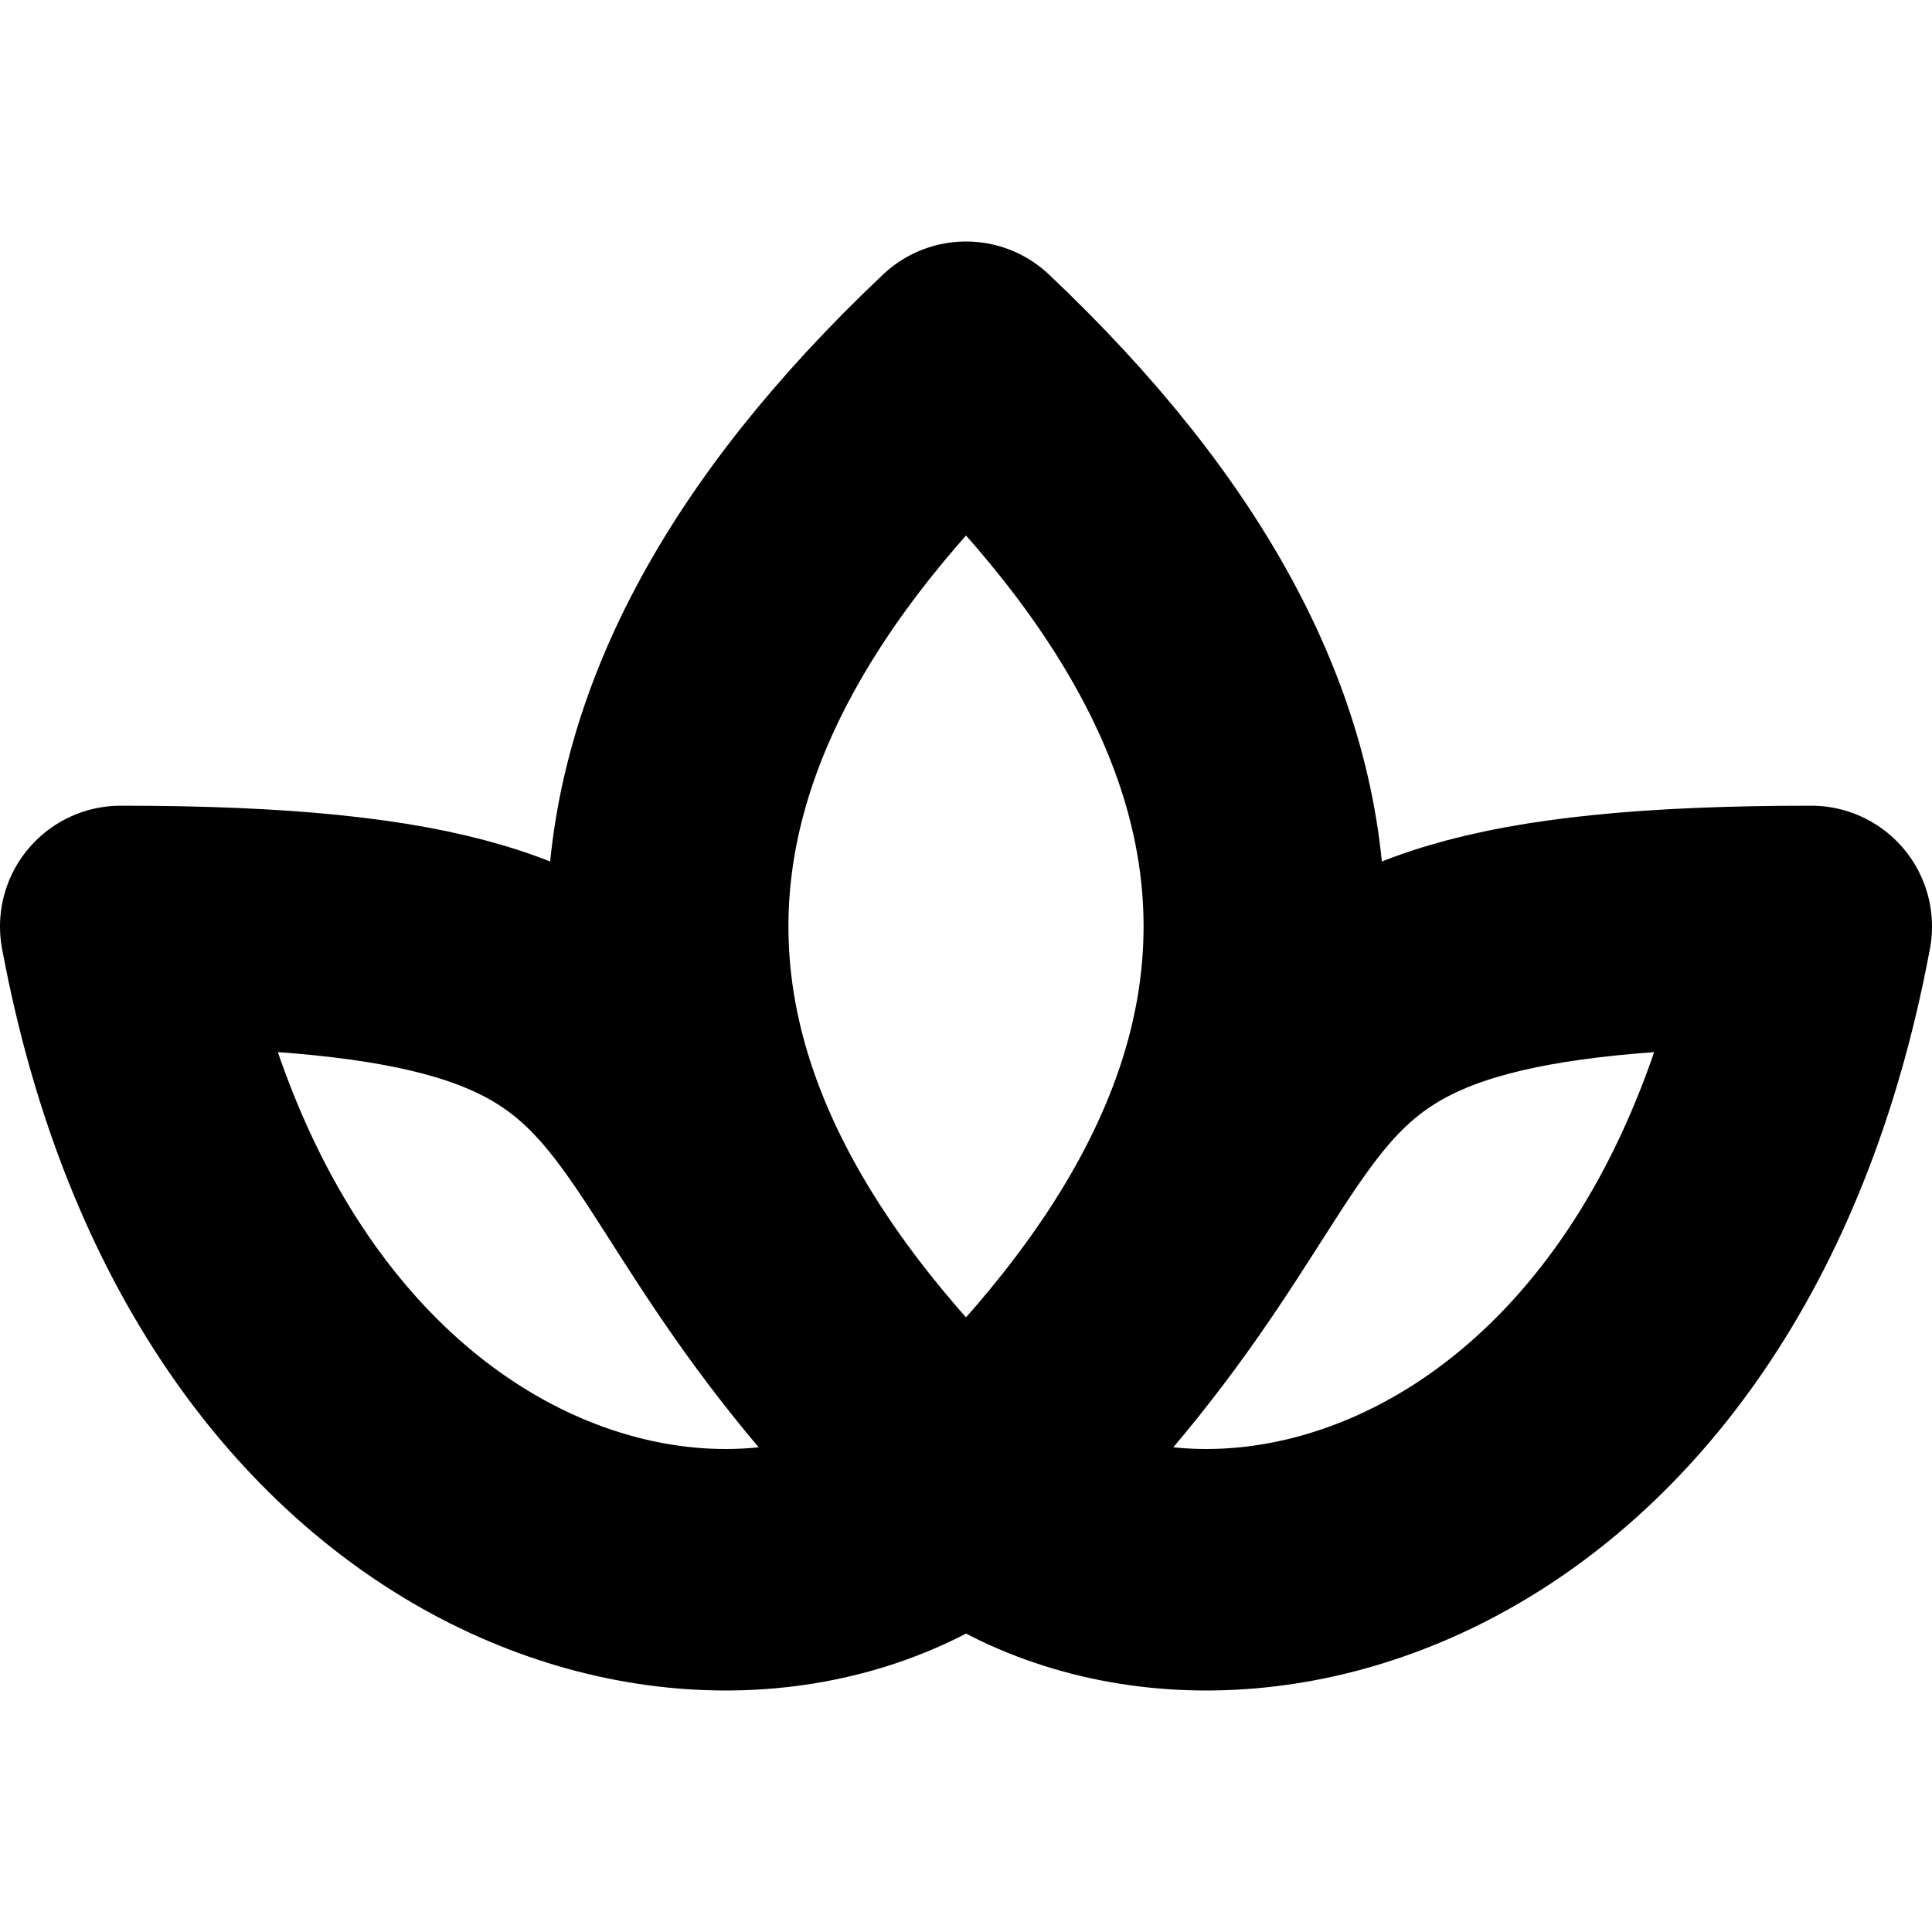
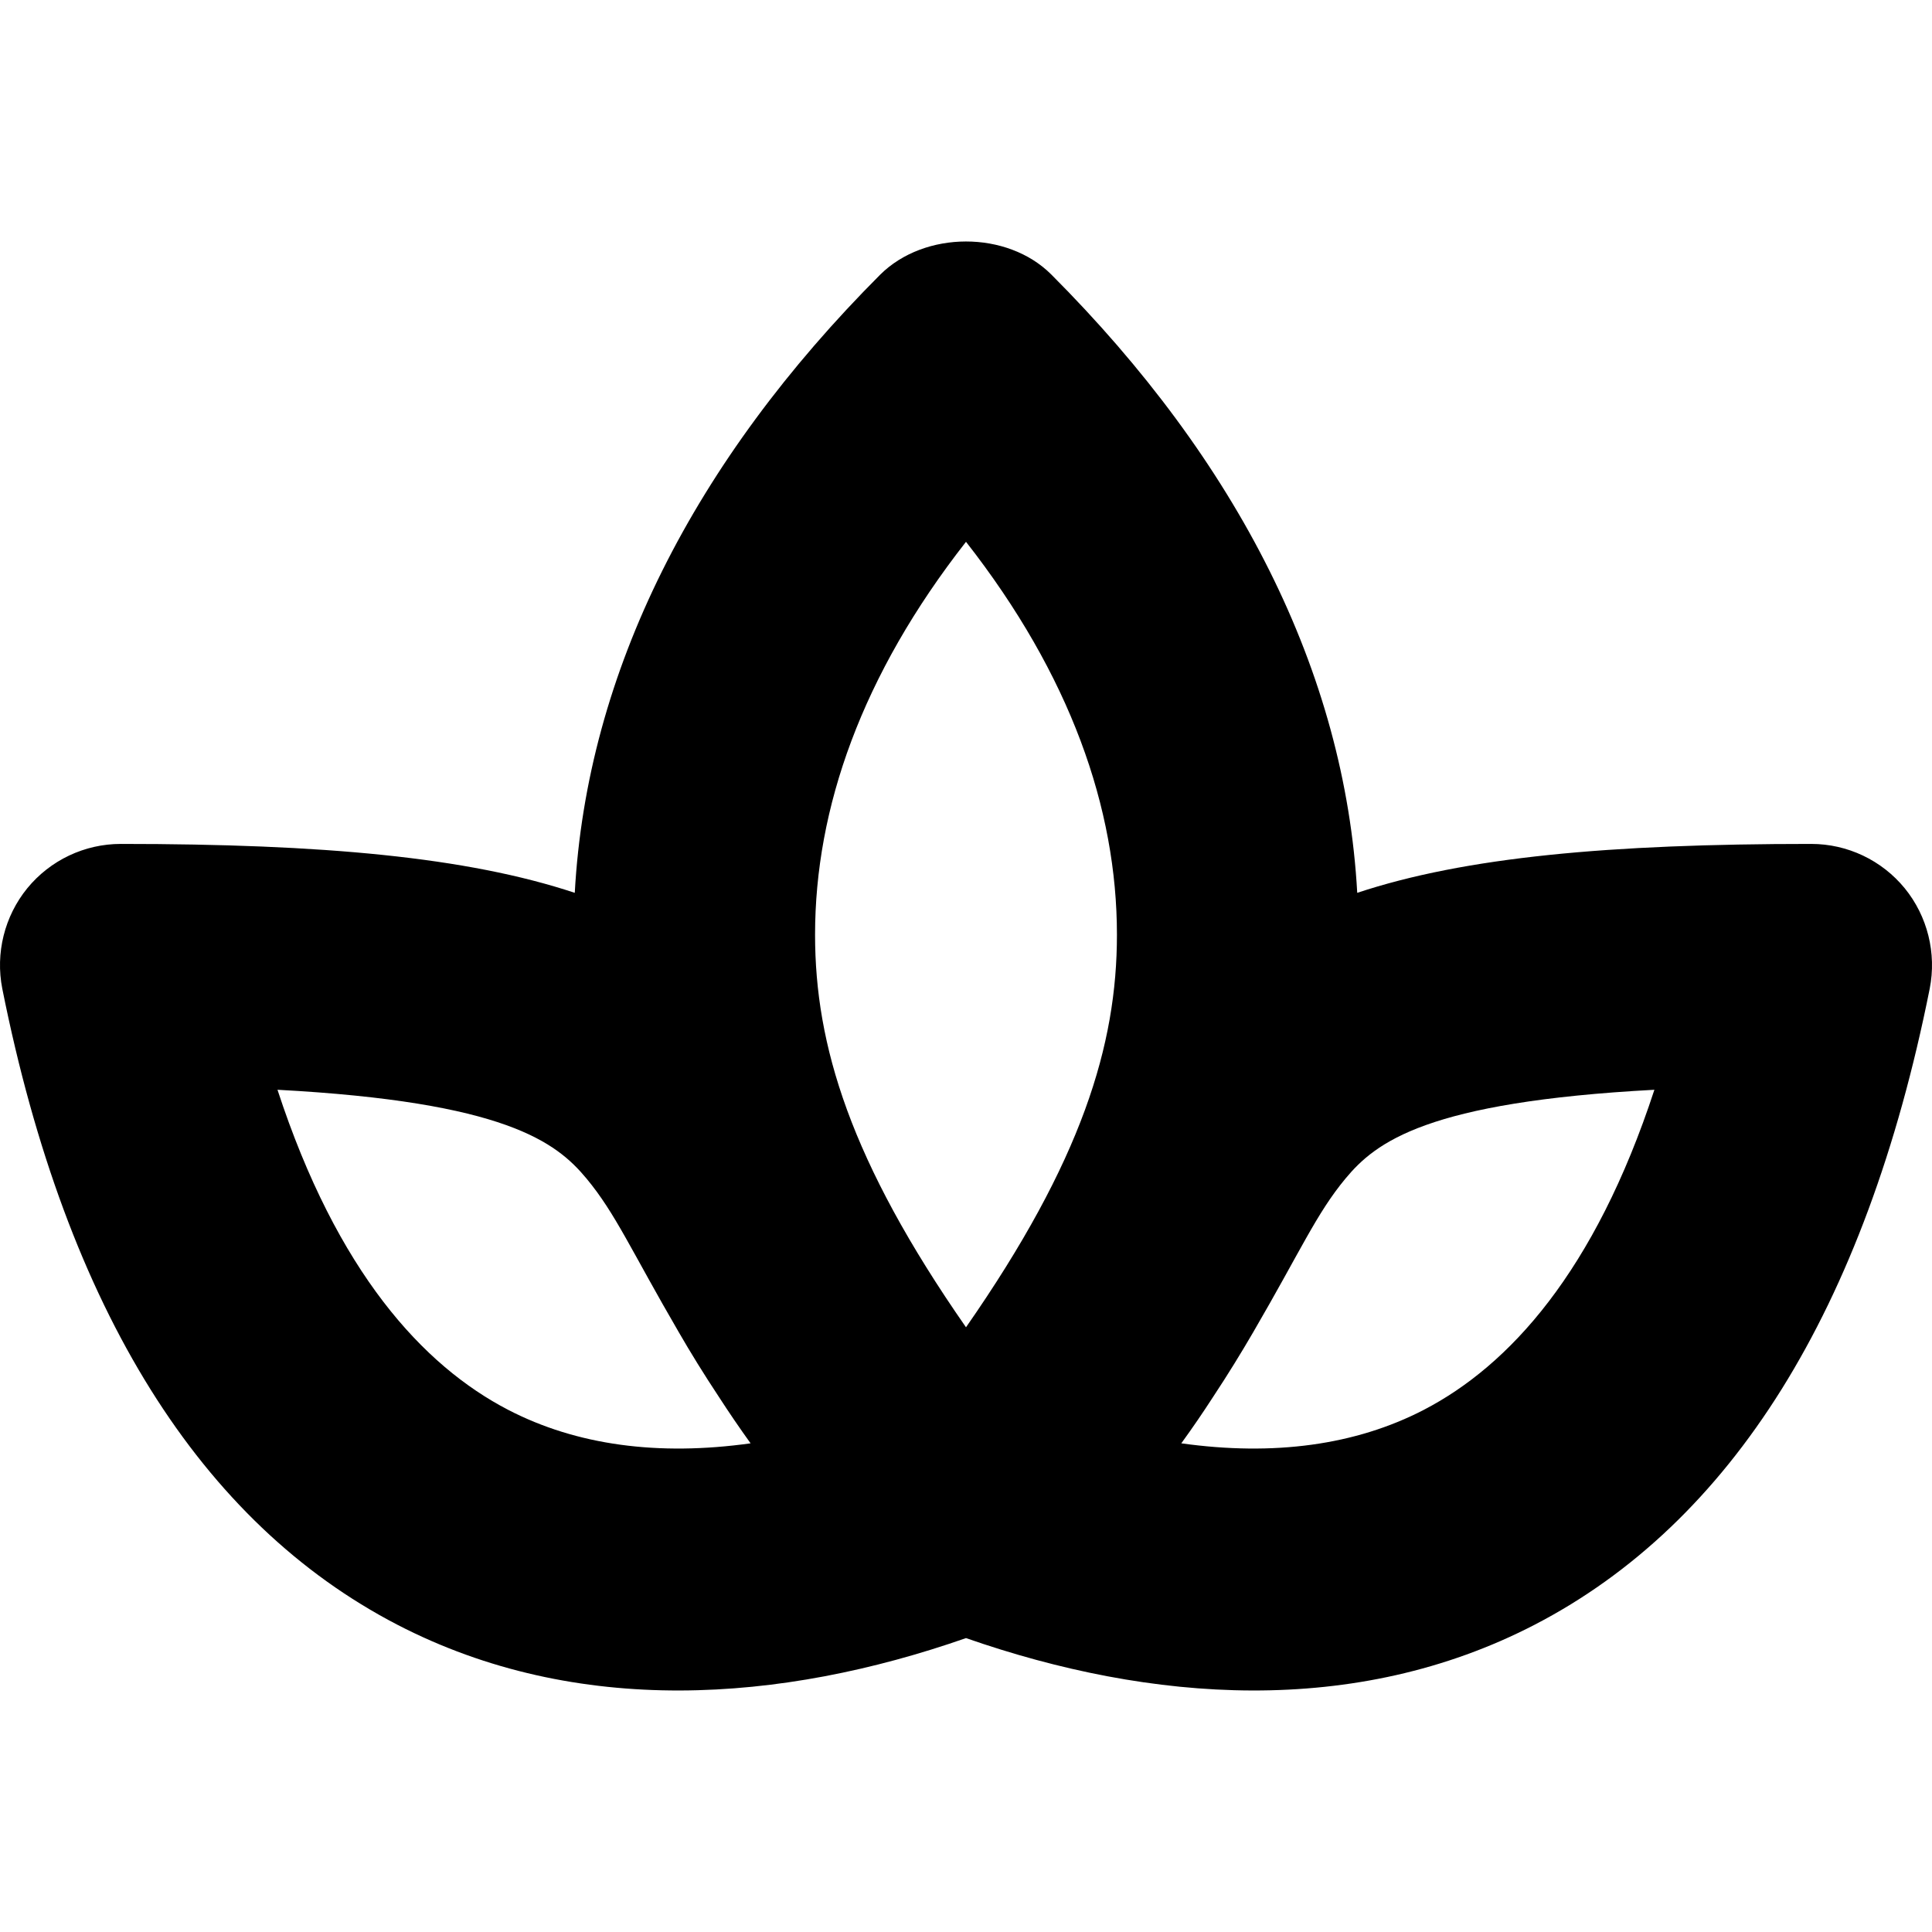
- <svg xmlns="http://www.w3.org/2000/svg" version="1.1" width="768" height="768">
-   <svg width="768" height="768" viewBox="0 0 768 768" fill="none">
-     <path d="M384 592.556C542.118 443.038 542.118 293.519 384 144C225.882 293.519 225.882 443.038 384 592.556ZM384 592.556C478.871 667.316 674.146 614.984 720 368.278C463.059 368.278 543.699 441.542 384 592.556ZM384 592.556C289.129 667.316 93.854 614.984 48 368.278C304.941 368.278 224.301 441.542 384 592.556Z" stroke="currentColor" stroke-width="96" stroke-linejoin="round" />
-   </svg>
+ <svg xmlns="http://www.w3.org/2000/svg" width="16" height="16" viewBox="0 0 16 16" fill="none">
+   <path d="M7.29 2.274C7.657 1.91 8.341 1.907 8.707 2.274C10.247 3.817 11.139 5.563 11.24 7.394C12.133 7.098 13.326 6.989 15 6.989C15.3 6.989 15.584 7.124 15.774 7.356C15.963 7.588 16.039 7.894 15.981 8.188C15.448 10.855 14.332 12.614 12.71 13.455C11.221 14.226 9.531 14.1 8 13.566C6.471 14.1 4.779 14.226 3.29 13.455C1.669 12.614 0.552 10.855 0.019 8.188C-0.039 7.894 0.037 7.588 0.226 7.356C0.416 7.124 0.7 6.989 1 6.989C2.674 6.989 3.867 7.098 4.76 7.394C4.86 5.563 5.75 3.817 7.29 2.274ZM2.298 9.025C2.792 10.535 3.502 11.309 4.209 11.676C4.775 11.969 5.451 12.06 6.216 11.953C6.124 11.825 6.036 11.696 5.952 11.566C5.829 11.38 5.719 11.202 5.621 11.032C5.228 10.357 5.098 10.05 4.857 9.76C4.606 9.458 4.185 9.126 2.298 9.025ZM13.701 9.025C11.815 9.126 11.394 9.458 11.143 9.76C10.902 10.05 10.772 10.357 10.379 11.032C10.28 11.202 10.171 11.38 10.048 11.566C9.964 11.696 9.876 11.825 9.783 11.953C10.548 12.06 11.225 11.969 11.791 11.676C12.498 11.309 13.207 10.534 13.701 9.025ZM8 4.487C7.136 5.591 6.75 6.694 6.75 7.741C6.75 8.655 7.04 9.613 8 10.992C8.96 9.613 9.25 8.655 9.25 7.741C9.25 6.694 8.864 5.591 8 4.487Z" fill="currentColor" />
  <style>
    @media (prefers-color-scheme: light) {
      :root {
        color: black;
      }
    }

    @media (prefers-color-scheme: dark) {
      :root {
        color: white;
      }
    }
  </style>
</svg>
